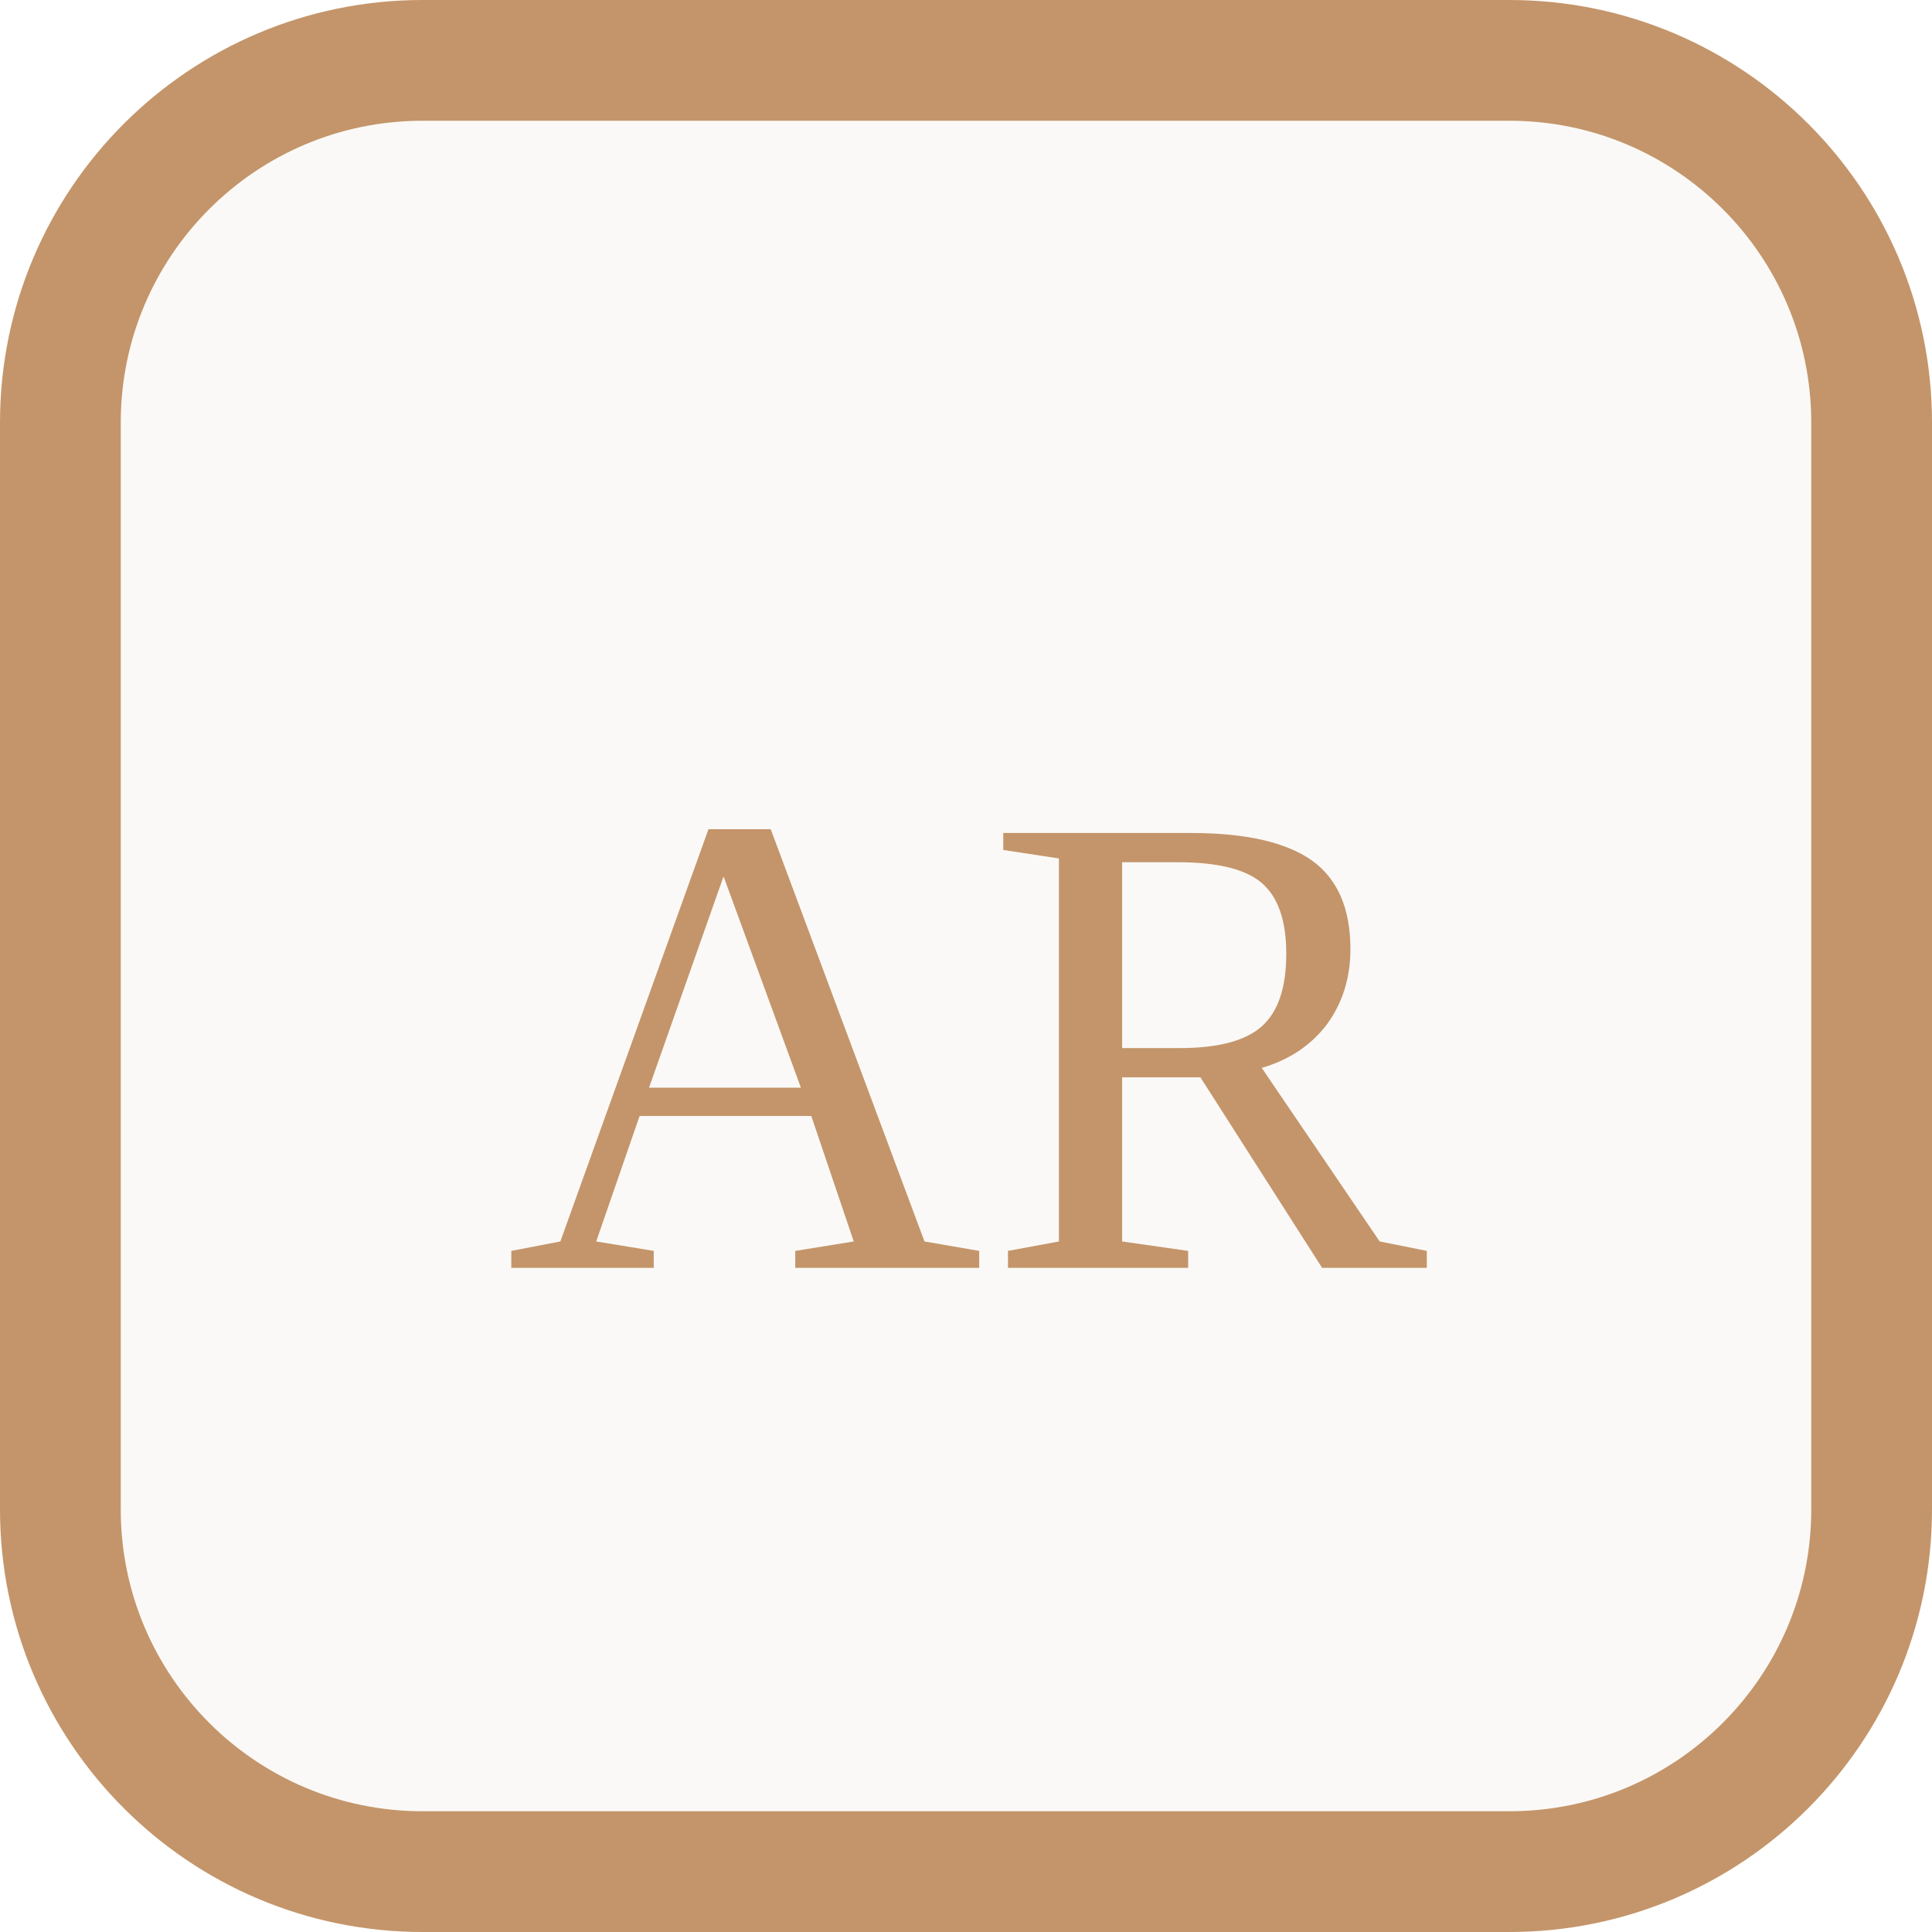
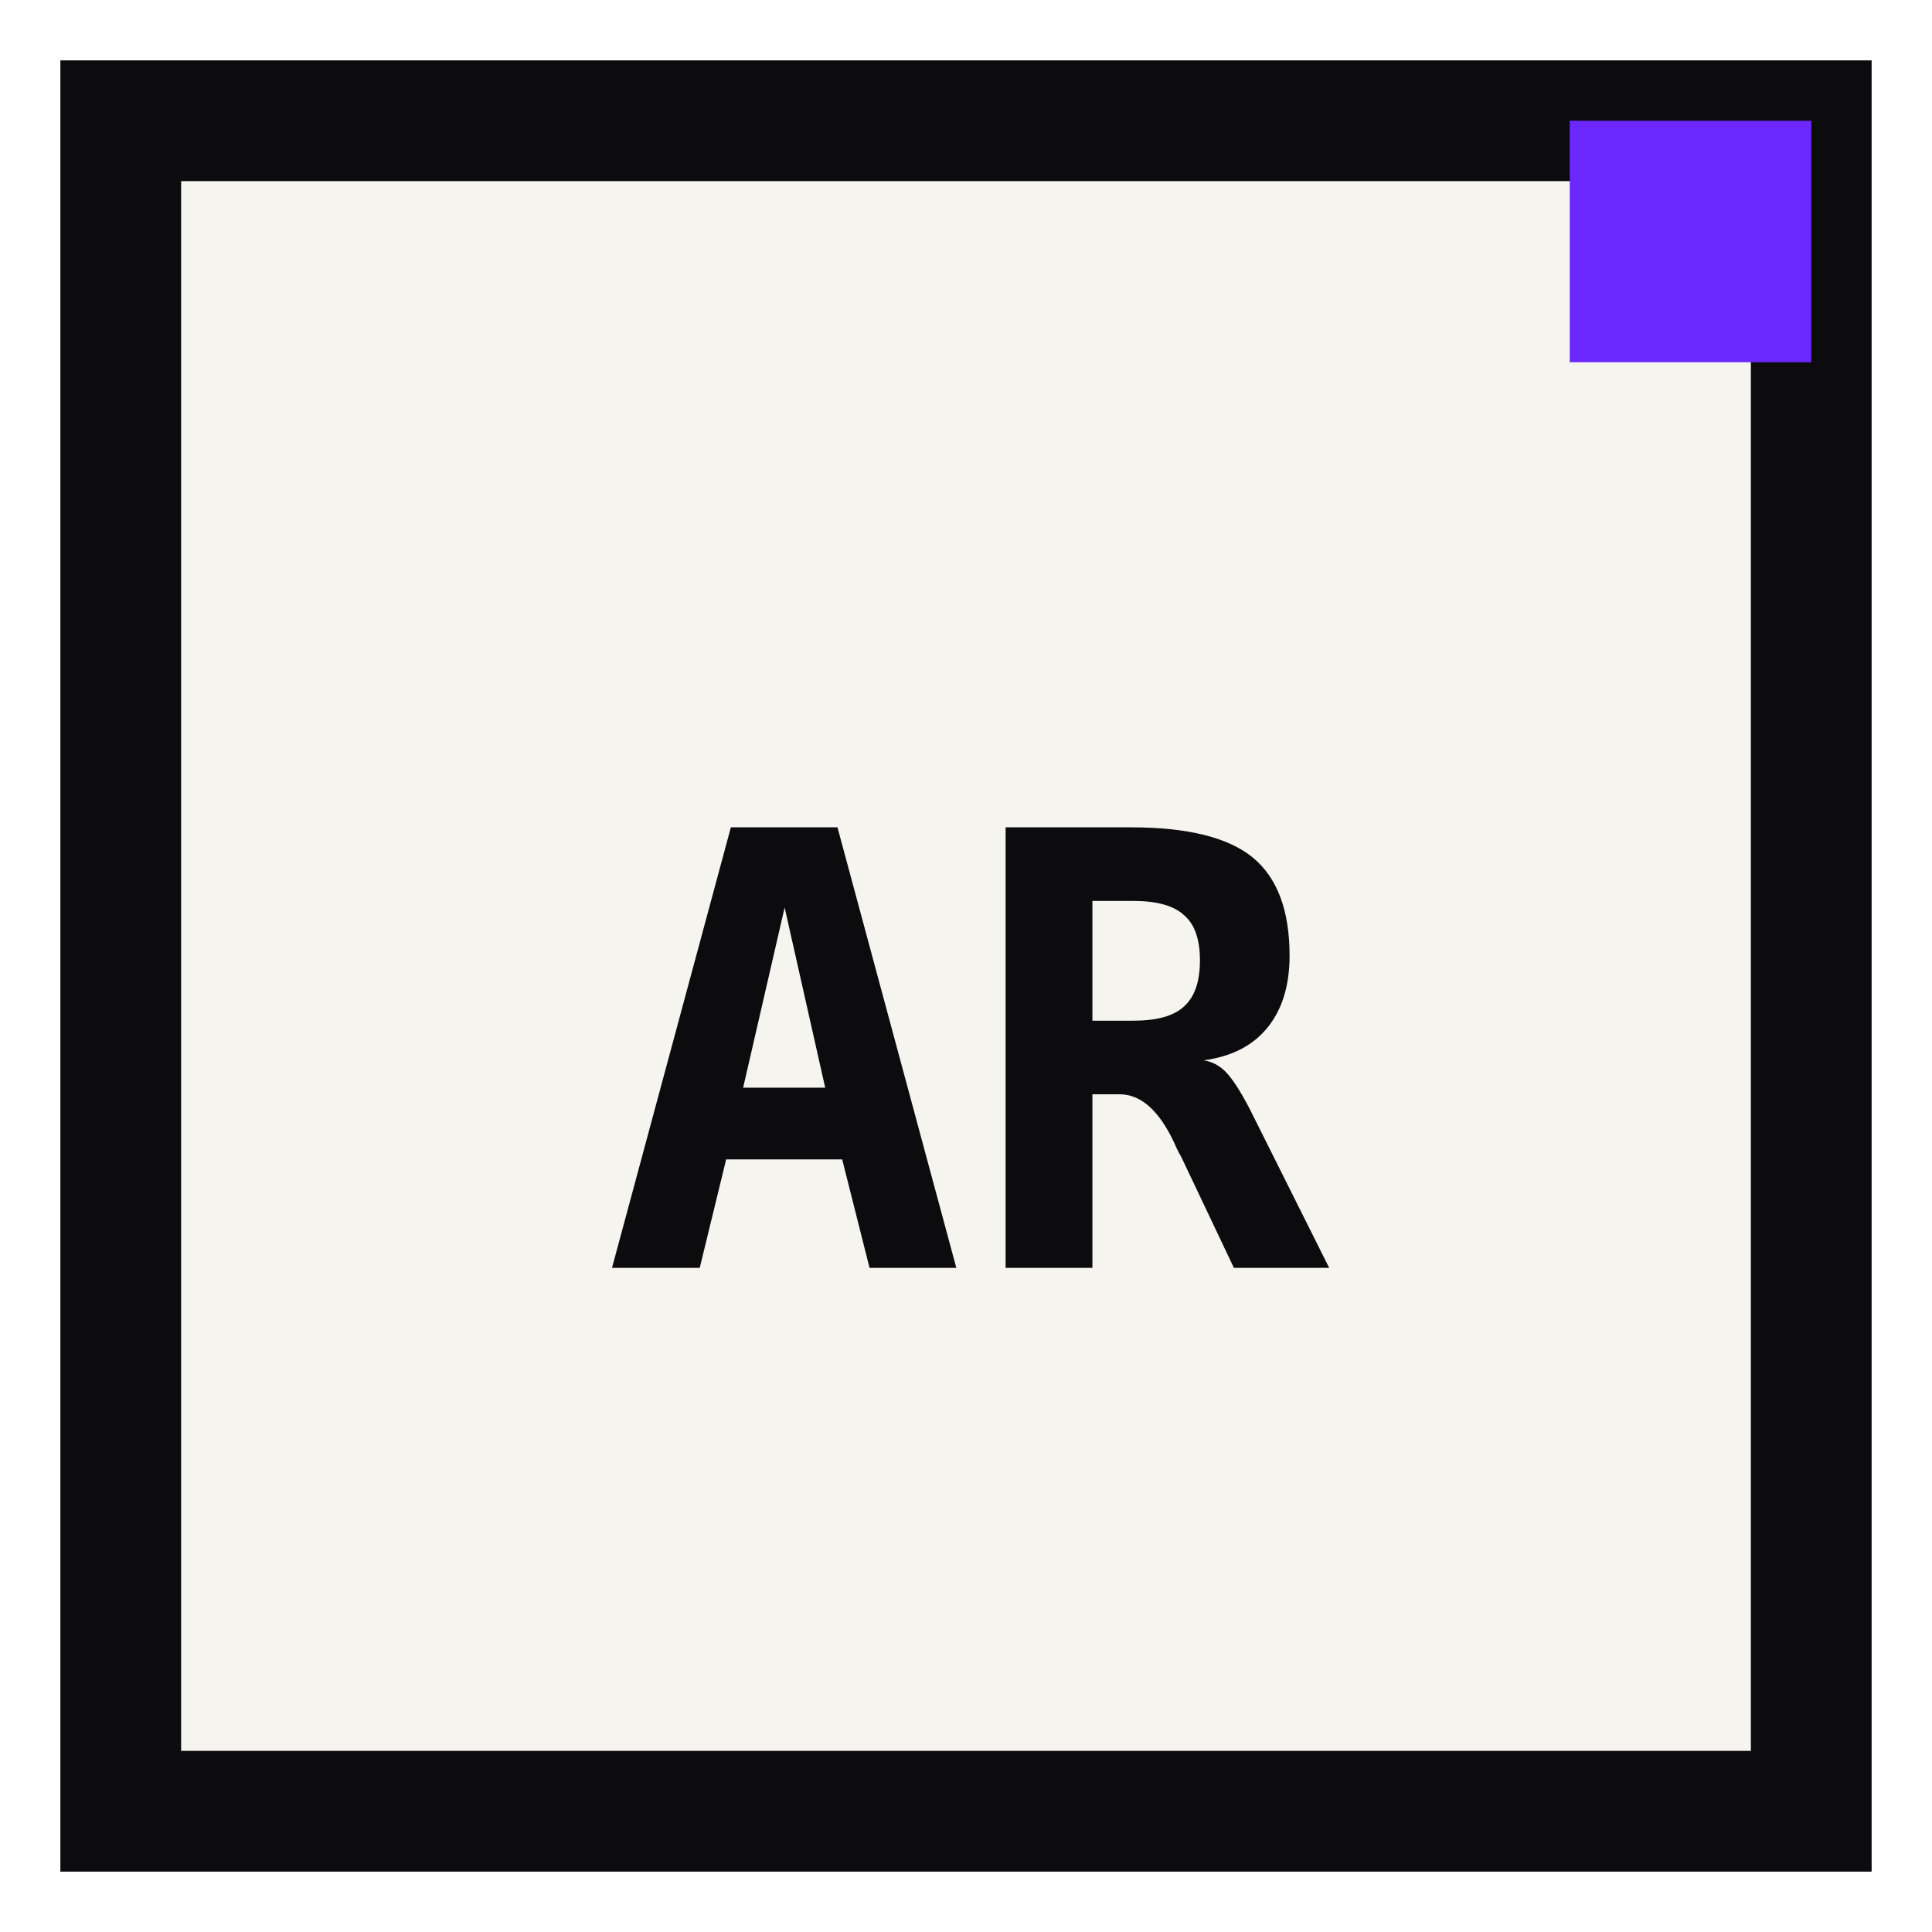
<svg xmlns="http://www.w3.org/2000/svg" width="32" height="32" viewBox="0 0 32 32" fill="none">
-   <rect x="1" y="1" width="30" height="30" rx="6" fill="#faf9f7" stroke="#c4956a" stroke-width="2" />
-   <text x="16" y="21" text-anchor="middle" font-family="Georgia, 'Times New Roman', serif" font-size="11" font-weight="400" fill="#c4956a">AR</text>
+   <rect x="2" y="2" width="28" height="28" fill="#f6f4ef" stroke="#0c0c0f" stroke-width="2" />
+   <rect x="26" y="2" width="4" height="4" fill="#6d28ff" />
+   <text x="16" y="21" text-anchor="middle" font-family="ui-monospace, monospace" font-size="10" font-weight="700" fill="#0c0c0f">AR</text>
</svg>
